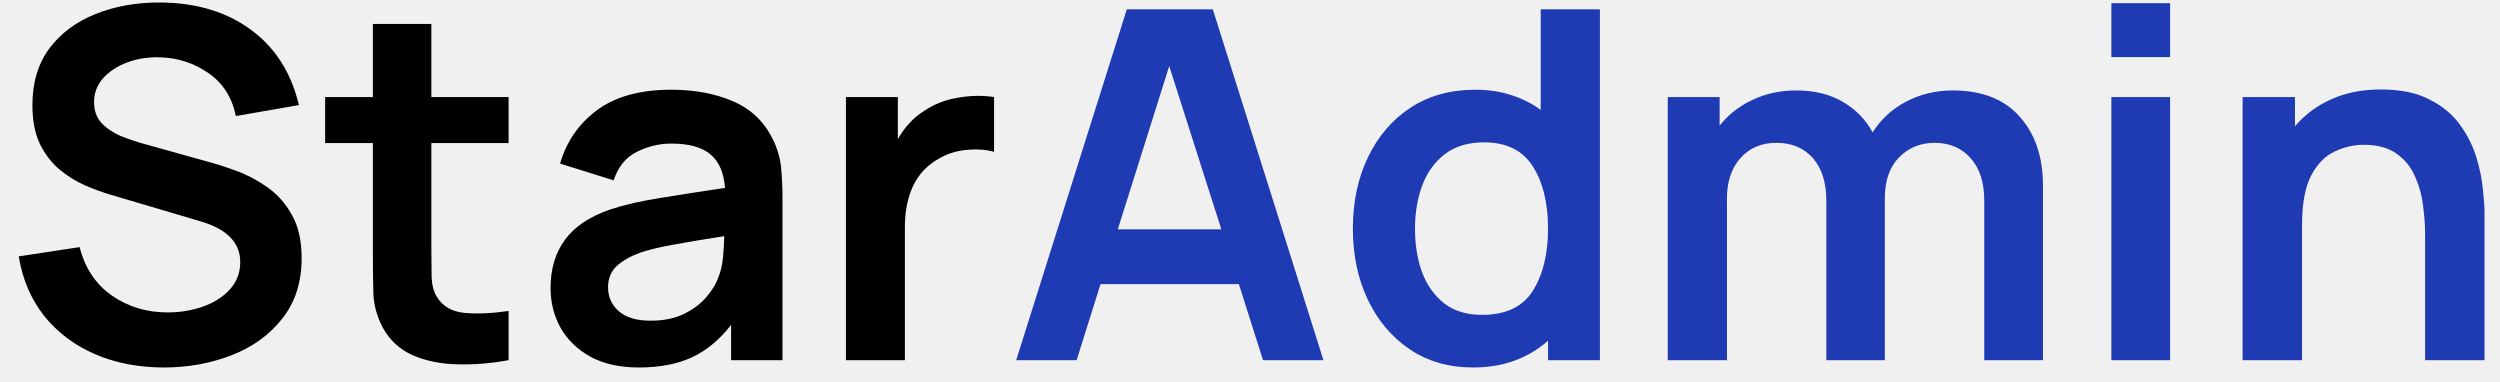
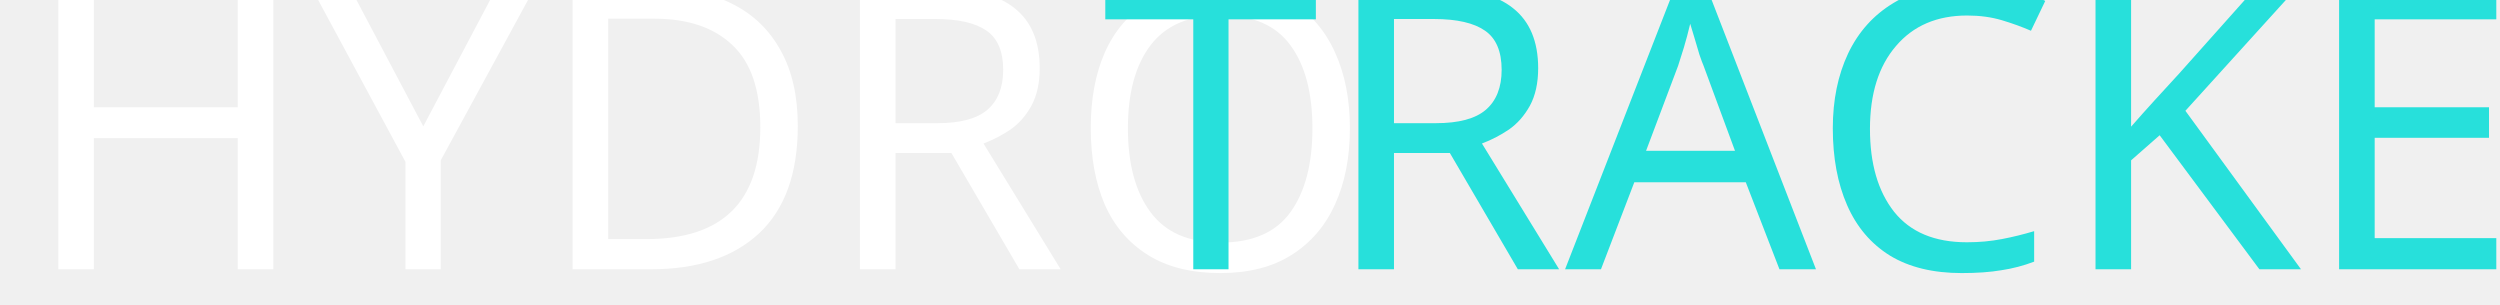
- <svg xmlns="http://www.w3.org/2000/svg" width="118" height="18" viewBox="0 0 118 18" fill="none">
-   <path d="M7.739 17.345C8.874 17.345 9.936 17.153 10.925 16.77C11.914 16.387 12.711 15.812 13.317 15.045C13.93 14.278 14.237 13.324 14.237 12.181C14.237 11.361 14.084 10.683 13.777 10.146C13.478 9.602 13.091 9.165 12.616 8.835C12.148 8.505 11.661 8.248 11.155 8.065C10.657 7.88 10.204 7.735 9.798 7.628L6.831 6.8C6.463 6.7 6.095 6.577 5.727 6.431C5.359 6.278 5.052 6.075 4.807 5.822C4.562 5.561 4.439 5.228 4.439 4.822C4.439 4.392 4.581 4.016 4.864 3.695C5.156 3.373 5.535 3.123 6.003 2.947C6.478 2.771 6.992 2.69 7.544 2.705C8.395 2.728 9.162 2.978 9.844 3.453C10.526 3.928 10.956 4.603 11.132 5.477L14.111 4.96C13.742 3.426 12.987 2.242 11.845 1.406C10.703 0.563 9.28 0.133 7.579 0.118C6.459 0.11 5.439 0.29 4.519 0.658C3.607 1.019 2.879 1.559 2.334 2.28C1.798 3.001 1.53 3.894 1.53 4.96C1.53 5.688 1.648 6.301 1.886 6.8C2.131 7.29 2.442 7.693 2.817 8.007C3.201 8.321 3.603 8.57 4.025 8.755C4.454 8.938 4.853 9.084 5.221 9.191L9.499 10.457C10.726 10.825 11.339 11.461 11.339 12.366C11.339 12.871 11.174 13.305 10.845 13.665C10.523 14.018 10.101 14.286 9.579 14.47C9.058 14.654 8.502 14.746 7.912 14.746C6.915 14.746 6.034 14.478 5.267 13.941C4.508 13.404 4.006 12.645 3.76 11.664L0.885 12.101C1.062 13.182 1.46 14.117 2.082 14.907C2.71 15.689 3.507 16.291 4.473 16.712C5.447 17.134 6.536 17.345 7.739 17.345ZM24.006 17V14.677C23.231 14.792 22.541 14.823 21.936 14.769C21.33 14.715 20.889 14.459 20.613 13.998C20.468 13.761 20.387 13.454 20.372 13.079C20.364 12.695 20.36 12.258 20.36 11.768V6.753H24.006V4.58H20.36V1.13H17.6V4.58H15.346V6.753H17.6V11.928C17.6 12.642 17.608 13.278 17.623 13.838C17.639 14.389 17.788 14.934 18.072 15.47C18.394 16.061 18.865 16.494 19.486 16.77C20.107 17.038 20.809 17.18 21.591 17.195C22.38 17.218 23.185 17.153 24.006 17ZM30.149 17.345C31.138 17.345 31.978 17.184 32.668 16.862C33.366 16.532 33.979 16.023 34.508 15.332V17H36.934V9.376C36.934 8.839 36.911 8.344 36.865 7.892C36.819 7.432 36.685 6.984 36.463 6.546C36.057 5.726 35.432 5.136 34.588 4.776C33.753 4.415 32.783 4.235 31.679 4.235C30.222 4.235 29.061 4.553 28.194 5.189C27.328 5.826 26.742 6.669 26.435 7.72L28.965 8.513C29.172 7.877 29.536 7.428 30.057 7.168C30.579 6.907 31.119 6.777 31.679 6.777C32.522 6.777 33.143 6.949 33.542 7.294C33.941 7.631 34.167 8.156 34.22 8.87C33.132 9.03 32.12 9.188 31.184 9.341C30.257 9.487 29.467 9.667 28.815 9.882C27.834 10.219 27.117 10.698 26.665 11.319C26.213 11.932 25.986 12.691 25.986 13.596C25.986 14.278 26.144 14.903 26.458 15.47C26.78 16.038 27.251 16.494 27.872 16.839C28.493 17.176 29.252 17.345 30.149 17.345ZM30.701 15.137C30.05 15.137 29.551 14.988 29.206 14.688C28.869 14.389 28.7 14.014 28.7 13.562C28.7 13.155 28.831 12.825 29.091 12.572C29.36 12.319 29.732 12.105 30.207 11.928C30.644 11.783 31.169 11.656 31.782 11.549C32.396 11.434 33.197 11.3 34.186 11.146C34.178 11.438 34.159 11.764 34.128 12.124C34.098 12.477 34.025 12.795 33.91 13.079C33.818 13.362 33.638 13.665 33.369 13.987C33.109 14.309 32.756 14.581 32.311 14.803C31.867 15.026 31.33 15.137 30.701 15.137ZM39.928 17H42.711V10.687C42.711 9.966 42.842 9.326 43.102 8.766C43.371 8.206 43.788 7.773 44.356 7.466C44.739 7.244 45.169 7.114 45.644 7.075C46.119 7.029 46.545 7.06 46.92 7.168V4.58C46.361 4.496 45.786 4.507 45.195 4.614C44.605 4.714 44.08 4.921 43.62 5.236C43.359 5.396 43.125 5.592 42.918 5.822C42.711 6.044 42.531 6.293 42.378 6.569V4.58H39.928V17Z" fill="black" />
-   <path d="M47.965 17H50.817L51.944 13.412H58.476L59.614 17H62.466L57.245 0.44H53.186L47.965 17ZM52.76 10.825L55.187 3.119L57.648 10.825H52.76ZM69.525 17.345C70.261 17.345 70.924 17.234 71.514 17.012C72.105 16.789 72.622 16.479 73.067 16.08V17H75.516V0.44H72.722V5.189C72.308 4.883 71.844 4.649 71.331 4.488C70.817 4.319 70.249 4.235 69.629 4.235C68.456 4.235 67.436 4.519 66.57 5.086C65.711 5.653 65.044 6.431 64.569 7.42C64.093 8.409 63.855 9.533 63.855 10.79C63.855 12.032 64.089 13.148 64.557 14.136C65.025 15.126 65.684 15.908 66.535 16.483C67.386 17.058 68.383 17.345 69.525 17.345ZM69.951 14.861C69.23 14.861 68.636 14.681 68.168 14.32C67.7 13.953 67.352 13.462 67.121 12.848C66.899 12.235 66.788 11.549 66.788 10.79C66.788 10.039 66.903 9.356 67.133 8.743C67.371 8.122 67.727 7.631 68.203 7.271C68.686 6.903 69.299 6.719 70.043 6.719C71.1 6.719 71.867 7.095 72.343 7.846C72.826 8.597 73.067 9.579 73.067 10.79C73.067 11.994 72.826 12.975 72.343 13.734C71.867 14.485 71.07 14.861 69.951 14.861ZM78.718 17H81.512V9.352C81.512 8.578 81.723 7.949 82.145 7.466C82.574 6.984 83.141 6.742 83.847 6.742C84.575 6.742 85.15 6.984 85.572 7.466C85.993 7.949 86.204 8.624 86.204 9.491V17H88.964V9.352C88.964 8.532 89.187 7.892 89.631 7.432C90.084 6.972 90.643 6.742 91.31 6.742C92.023 6.742 92.591 6.984 93.012 7.466C93.442 7.942 93.656 8.605 93.656 9.456V17H96.428V8.755C96.428 7.405 96.06 6.32 95.324 5.5C94.596 4.68 93.545 4.269 92.173 4.269C91.368 4.269 90.632 4.446 89.965 4.798C89.298 5.151 88.773 5.634 88.389 6.247C88.06 5.642 87.592 5.163 86.986 4.81C86.381 4.45 85.641 4.269 84.767 4.269C84.023 4.269 83.337 4.419 82.708 4.718C82.087 5.009 81.574 5.412 81.167 5.926V4.58H78.718V17ZM99.657 2.694H102.429V0.152H99.657V2.694ZM99.657 17H102.429V4.58H99.657V17ZM105.851 17H108.657V10.617C108.657 9.613 108.799 8.839 109.082 8.294C109.374 7.742 109.742 7.363 110.186 7.156C110.639 6.941 111.099 6.834 111.566 6.834C112.226 6.834 112.751 6.98 113.142 7.271C113.533 7.555 113.82 7.919 114.004 8.364C114.196 8.8 114.319 9.257 114.372 9.732C114.434 10.207 114.464 10.637 114.464 11.02V17H117.27V10.066C117.27 9.774 117.243 9.387 117.19 8.904C117.144 8.421 117.036 7.911 116.868 7.375C116.699 6.838 116.438 6.332 116.086 5.856C115.733 5.373 115.254 4.982 114.648 4.684C114.05 4.377 113.295 4.223 112.383 4.223C111.486 4.223 110.696 4.381 110.014 4.695C109.339 5.002 108.776 5.423 108.323 5.96V4.58H105.851V17Z" fill="#1F3BB3" />
+ <svg xmlns="http://www.w3.org/2000/svg" version="1.1" id="Layer_1" x="0px" y="0px" viewBox="0 0 123 15" style="enable-background:new 0 0 123 15;" xml:space="preserve">
+   <style type="text/css">
+ 	.st0{fill:#FFFFFF;}
+ 	.st1{font-family:'PixelOperator-Bold';}
+ 	.st2{font-size:19.362px;}
+ 	.st3{fill:#27E0DB;}
+ </style>
+   <text transform="matrix(1 0 0 1 0.9934 13.2478)" class="st0 st1 st2">HYDRO</text>
+   <text transform="matrix(1 0 0 1 49.3934 13.2478)" class="st0 st1 st2"> </text>
+   <text transform="matrix(1 0 0 1 54.1934 13.2478)" class="st3 st1 st2">TRACKER</text>
</svg>
